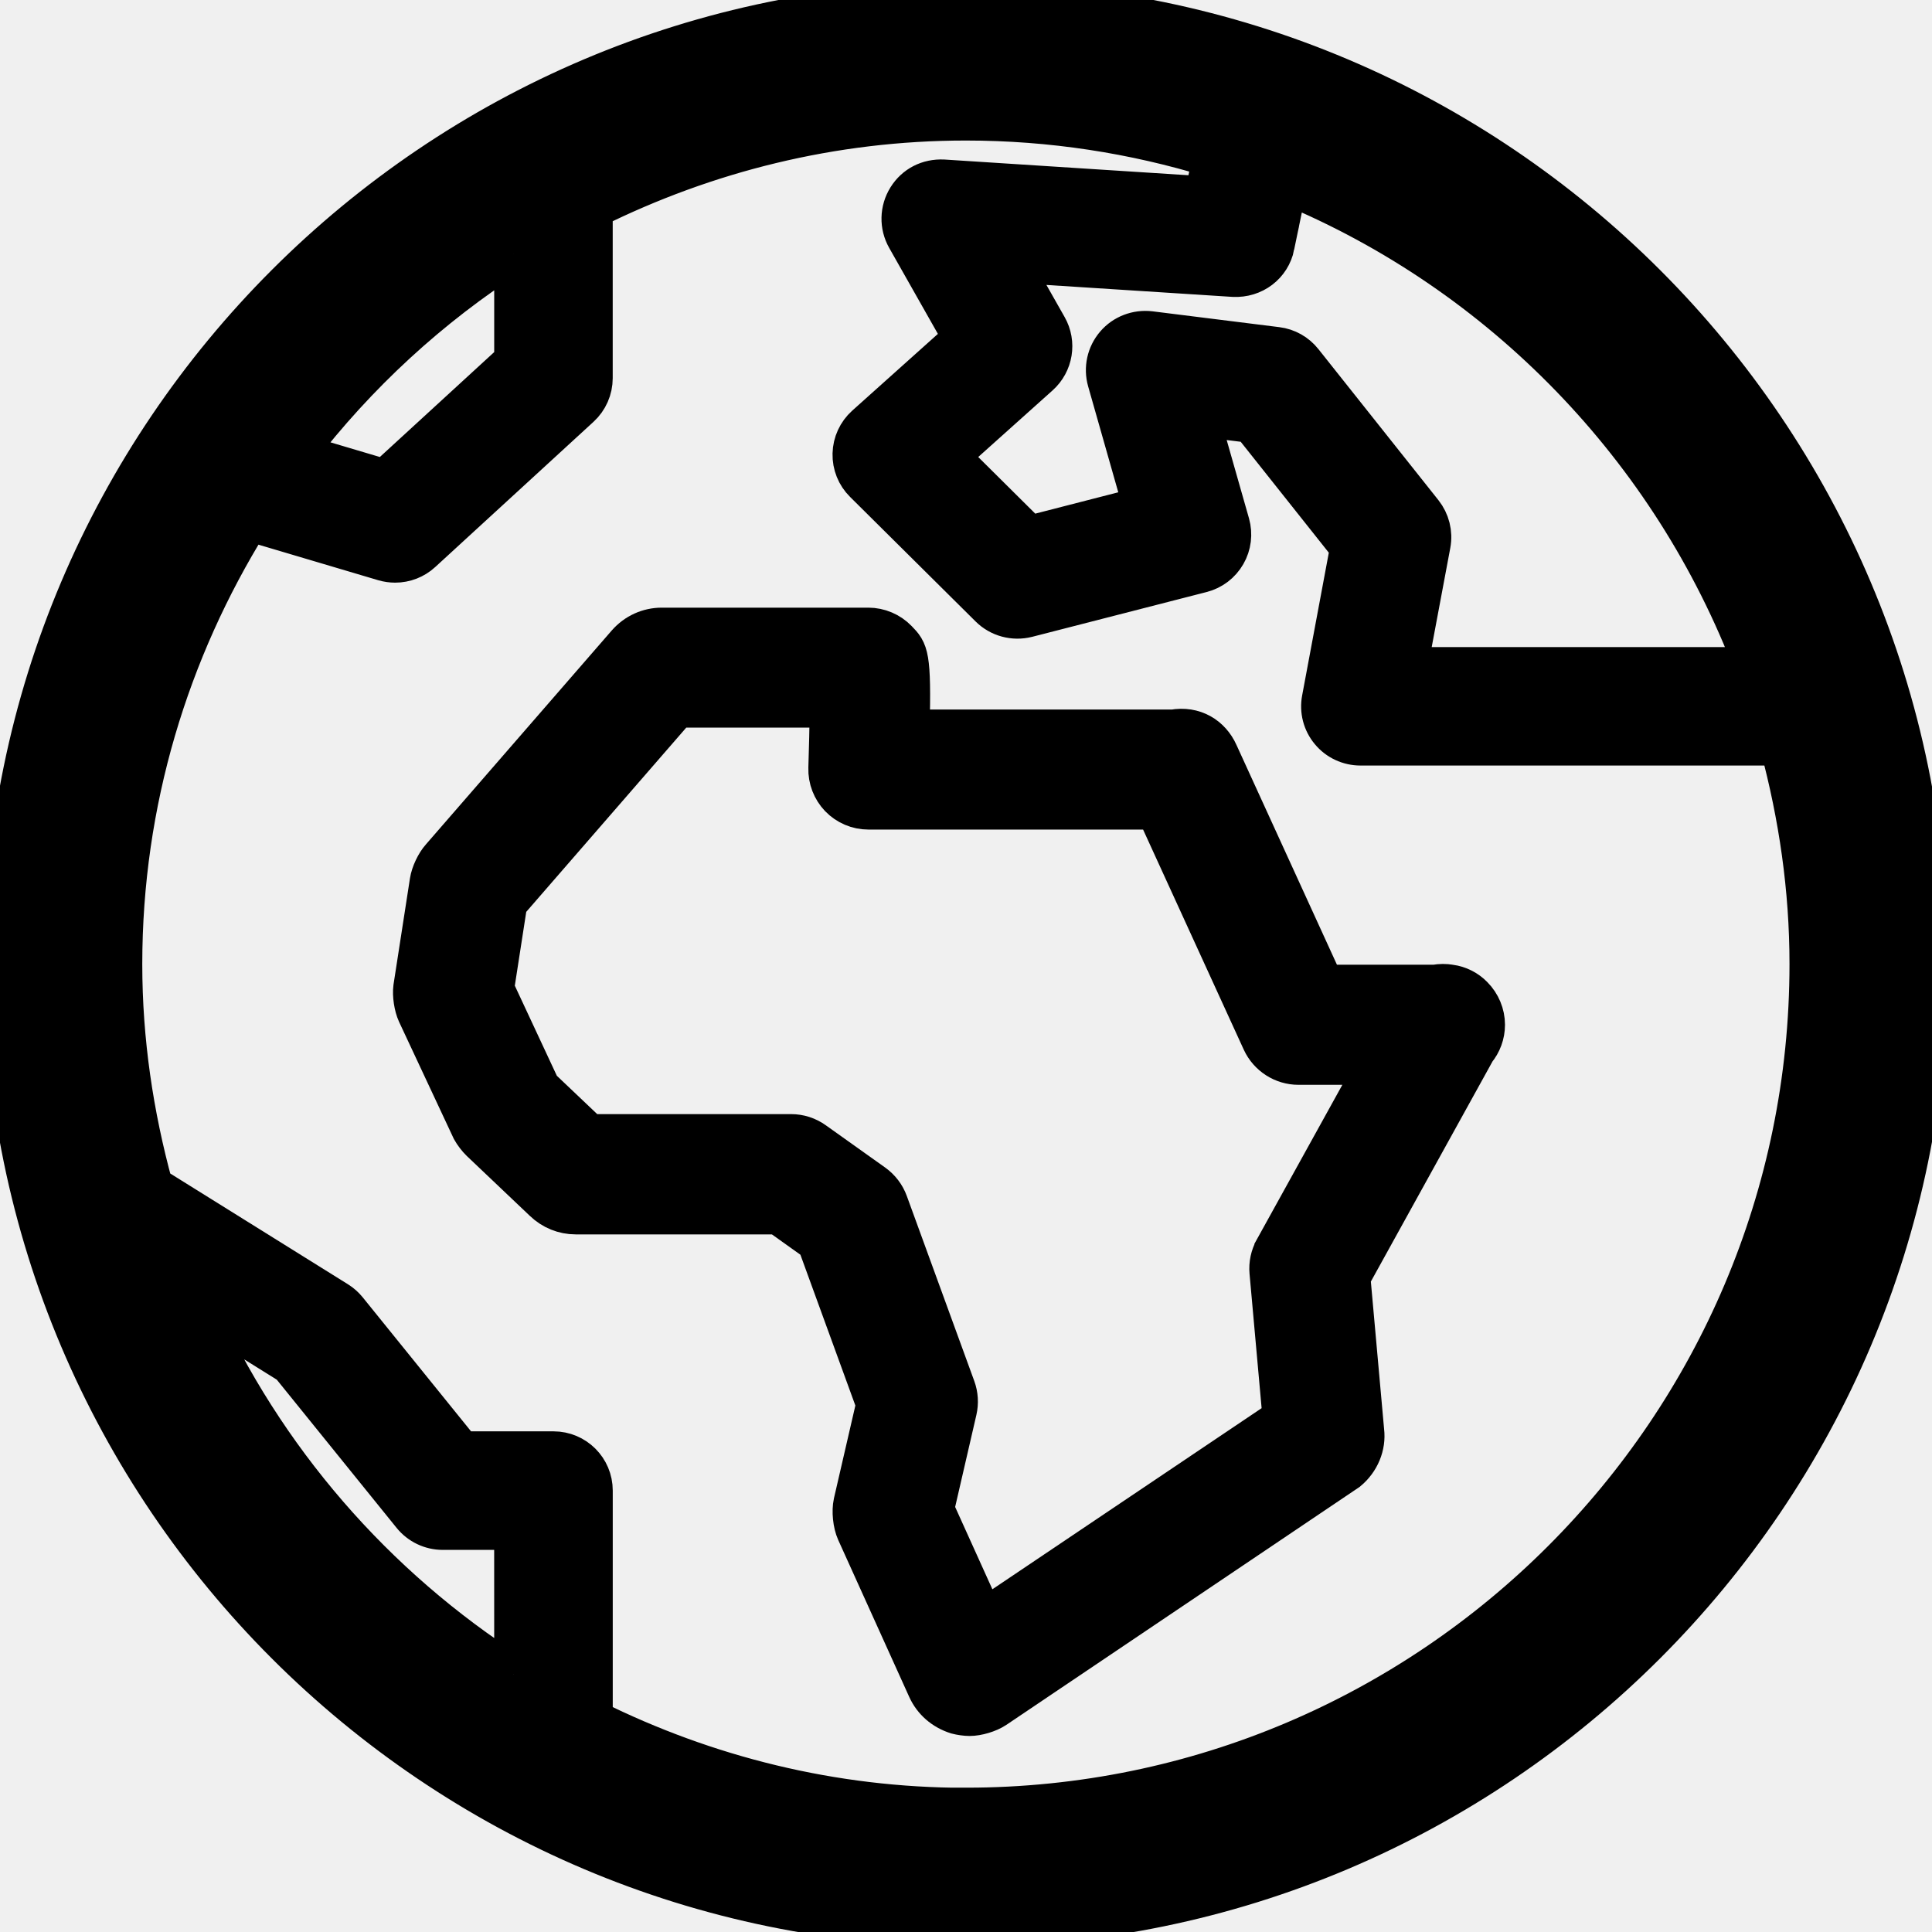
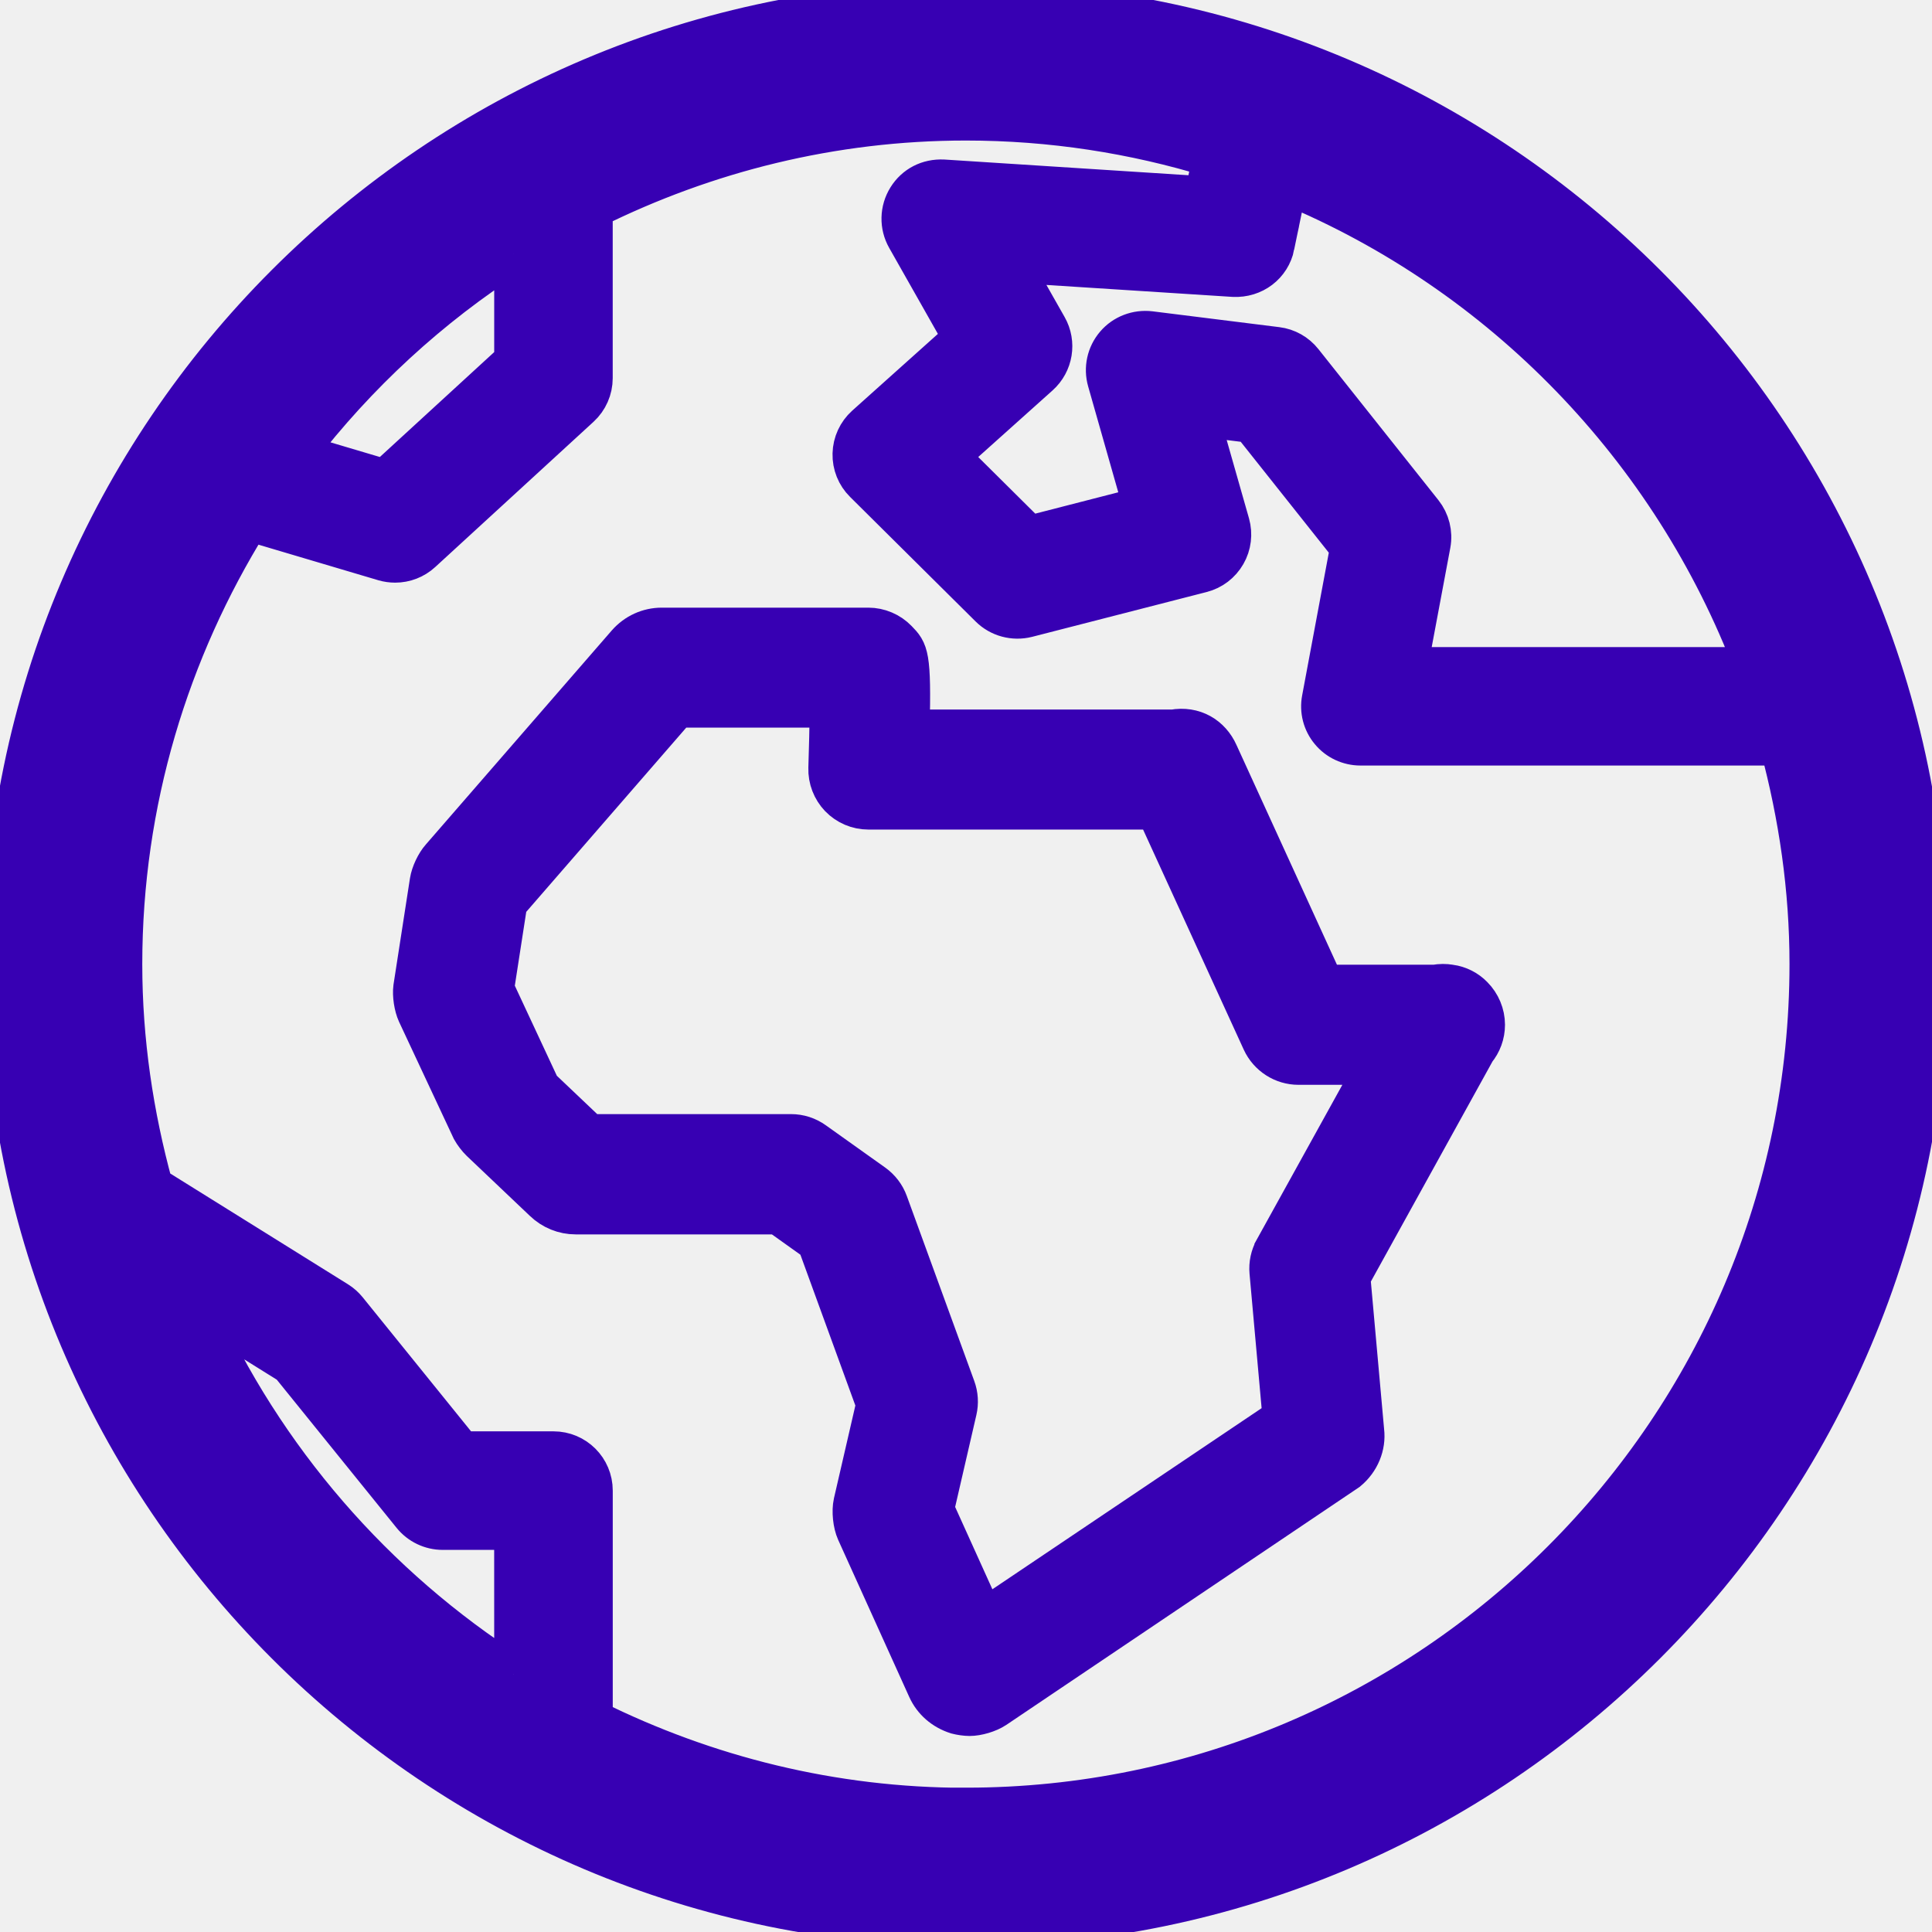
<svg xmlns="http://www.w3.org/2000/svg" width="50" height="50" version="1.1">
  <style>
        @media (prefers-color-scheme: dark) {
          g {
-             fill: #fff !important;
-             stroke: #fff !important;
+             fill: #6200ee !important;
+             stroke: #6200ee !important;
        }
        }
    </style>
-   <g stroke="#000" fill="#000">
+   <g stroke="#3700b3" fill="#3700b3">
    <path id="svg_1" d="m24.998,0.035c-13.74,0 -24.919,11.179 -24.919,24.919c0,13.74 11.179,24.918 24.919,24.918s24.919,-11.179 24.919,-24.918c0,-13.74 -11.179,-24.919 -24.919,-24.919zm8.004,6.328l0.324,-1.565c5.54,2.299 9.921,6.824 12.052,12.448l-8.928,0l0.592,-3.158c0.055,-0.295 -0.022,-0.599 -0.208,-0.834l-3.105,-3.908c-0.168,-0.212 -0.412,-0.35 -0.681,-0.383l-3.283,-0.41c-0.343,-0.04 -0.689,0.09 -0.913,0.353c-0.227,0.264 -0.305,0.624 -0.21,0.957l0.92,3.234l-2.92,0.751l-2.054,-2.039l2.319,-2.078c0.363,-0.325 0.45,-0.858 0.21,-1.28l-0.927,-1.635l5.732,0.368c0.529,0.027 0.978,-0.317 1.082,-0.821zm-19.712,0.213l0,2.756l-3.33,3.055l-2.261,-0.671c1.551,-2.021 3.439,-3.763 5.591,-5.139zm0,36.753c-3.584,-2.291 -6.453,-5.592 -8.205,-9.508l2.414,1.505l3.154,3.901c0.196,0.242 0.492,0.384 0.804,0.384l1.832,0l0.001,3.719l0,0zm11.707,3.439c-3.463,0 -6.728,-0.833 -9.639,-2.275l0,-5.916c0,-0.573 -0.462,-1.034 -1.034,-1.034l-2.372,0l-2.952,-3.652c-0.072,-0.089 -0.159,-0.167 -0.258,-0.229l-4.768,-2.972c-0.501,-1.832 -0.792,-3.75 -0.792,-5.737c0,-4.201 1.214,-8.114 3.28,-11.446l3.47,1.03c0.097,0.028 0.196,0.042 0.294,0.042c0.257,0 0.507,-0.095 0.699,-0.272l4.097,-3.759c0.214,-0.196 0.335,-0.473 0.335,-0.762l0,-4.374c2.911,-1.443 6.176,-2.275 9.639,-2.275c2.215,0 4.348,0.336 6.364,0.953l-0.202,0.972l-6.744,-0.434c-0.398,-0.019 -0.742,0.161 -0.943,0.483c-0.202,0.323 -0.211,0.728 -0.024,1.058l1.459,2.576l-2.517,2.255c-0.212,0.191 -0.336,0.459 -0.343,0.745c-0.007,0.285 0.103,0.56 0.306,0.76l3.249,3.224c0.259,0.257 0.634,0.356 0.986,0.268l4.517,-1.16c0.271,-0.069 0.501,-0.245 0.64,-0.487c0.14,-0.242 0.174,-0.531 0.099,-0.798l-0.784,-2.753l1.315,0.163l2.549,3.209l-0.732,3.918c-0.057,0.302 0.023,0.614 0.221,0.85c0.196,0.237 0.489,0.373 0.798,0.373l10.839,0c0.483,1.802 0.763,3.686 0.763,5.637c0,12.029 -9.786,21.816 -21.816,21.816z" />
    <path id="svg_2" d="m37.529,25.463c-0.12,-0.022 -0.246,-0.022 -0.399,0.004l-2.851,0l-2.734,-5.98c-0.199,-0.447 -0.642,-0.722 -1.184,-0.624l-6.802,0c0.046,-1.93 -0.032,-2.012 -0.325,-2.313c-0.198,-0.205 -0.476,-0.324 -0.762,-0.324l-5.346,0c-0.349,0 -0.681,0.15 -0.916,0.418l-4.81,5.537c-0.138,0.153 -0.264,0.421 -0.296,0.625l-0.426,2.751c-0.026,0.198 0.019,0.495 0.103,0.677l1.411,3.016c0.052,0.095 0.153,0.227 0.23,0.301l1.637,1.555c0.227,0.218 0.525,0.34 0.84,0.34l5.238,0l0.994,0.709l1.526,4.188l-0.587,2.544c-0.049,0.221 -0.015,0.552 0.078,0.76l1.839,4.065c0.144,0.318 0.417,0.558 0.77,0.669c0.094,0.025 0.237,0.046 0.335,0.046c0.209,0 0.498,-0.086 0.671,-0.201l9.124,-6.146c0.321,-0.264 0.482,-0.665 0.436,-1.044l-0.357,-3.977l3.24,-5.863c0.153,-0.186 0.243,-0.42 0.243,-0.676c0,-0.279 -0.115,-0.553 -0.313,-0.752c-0.16,-0.166 -0.375,-0.274 -0.603,-0.305zm-4.565,6.857c-0.101,0.183 -0.147,0.393 -0.128,0.602l0.339,3.771l-7.704,5.182l-1.277,-2.823l0.587,-2.544c0.046,-0.198 0.033,-0.406 -0.037,-0.597l-1.746,-4.789c-0.072,-0.199 -0.205,-0.373 -0.379,-0.498l-1.536,-1.094c-0.178,-0.128 -0.391,-0.197 -0.612,-0.197l-5.215,0l-1.258,-1.195l-1.192,-2.555l0.341,-2.203l4.385,-5.049l3.924,0c-0.006,0.462 -0.019,1.034 -0.036,1.547c-0.009,0.286 0.098,0.563 0.295,0.769c0.199,0.205 0.472,0.322 0.758,0.322l7.431,0l2.74,5.99c0.172,0.373 0.548,0.616 0.96,0.616l1.984,0l-2.624,4.744z" />
  </g>
</svg>
